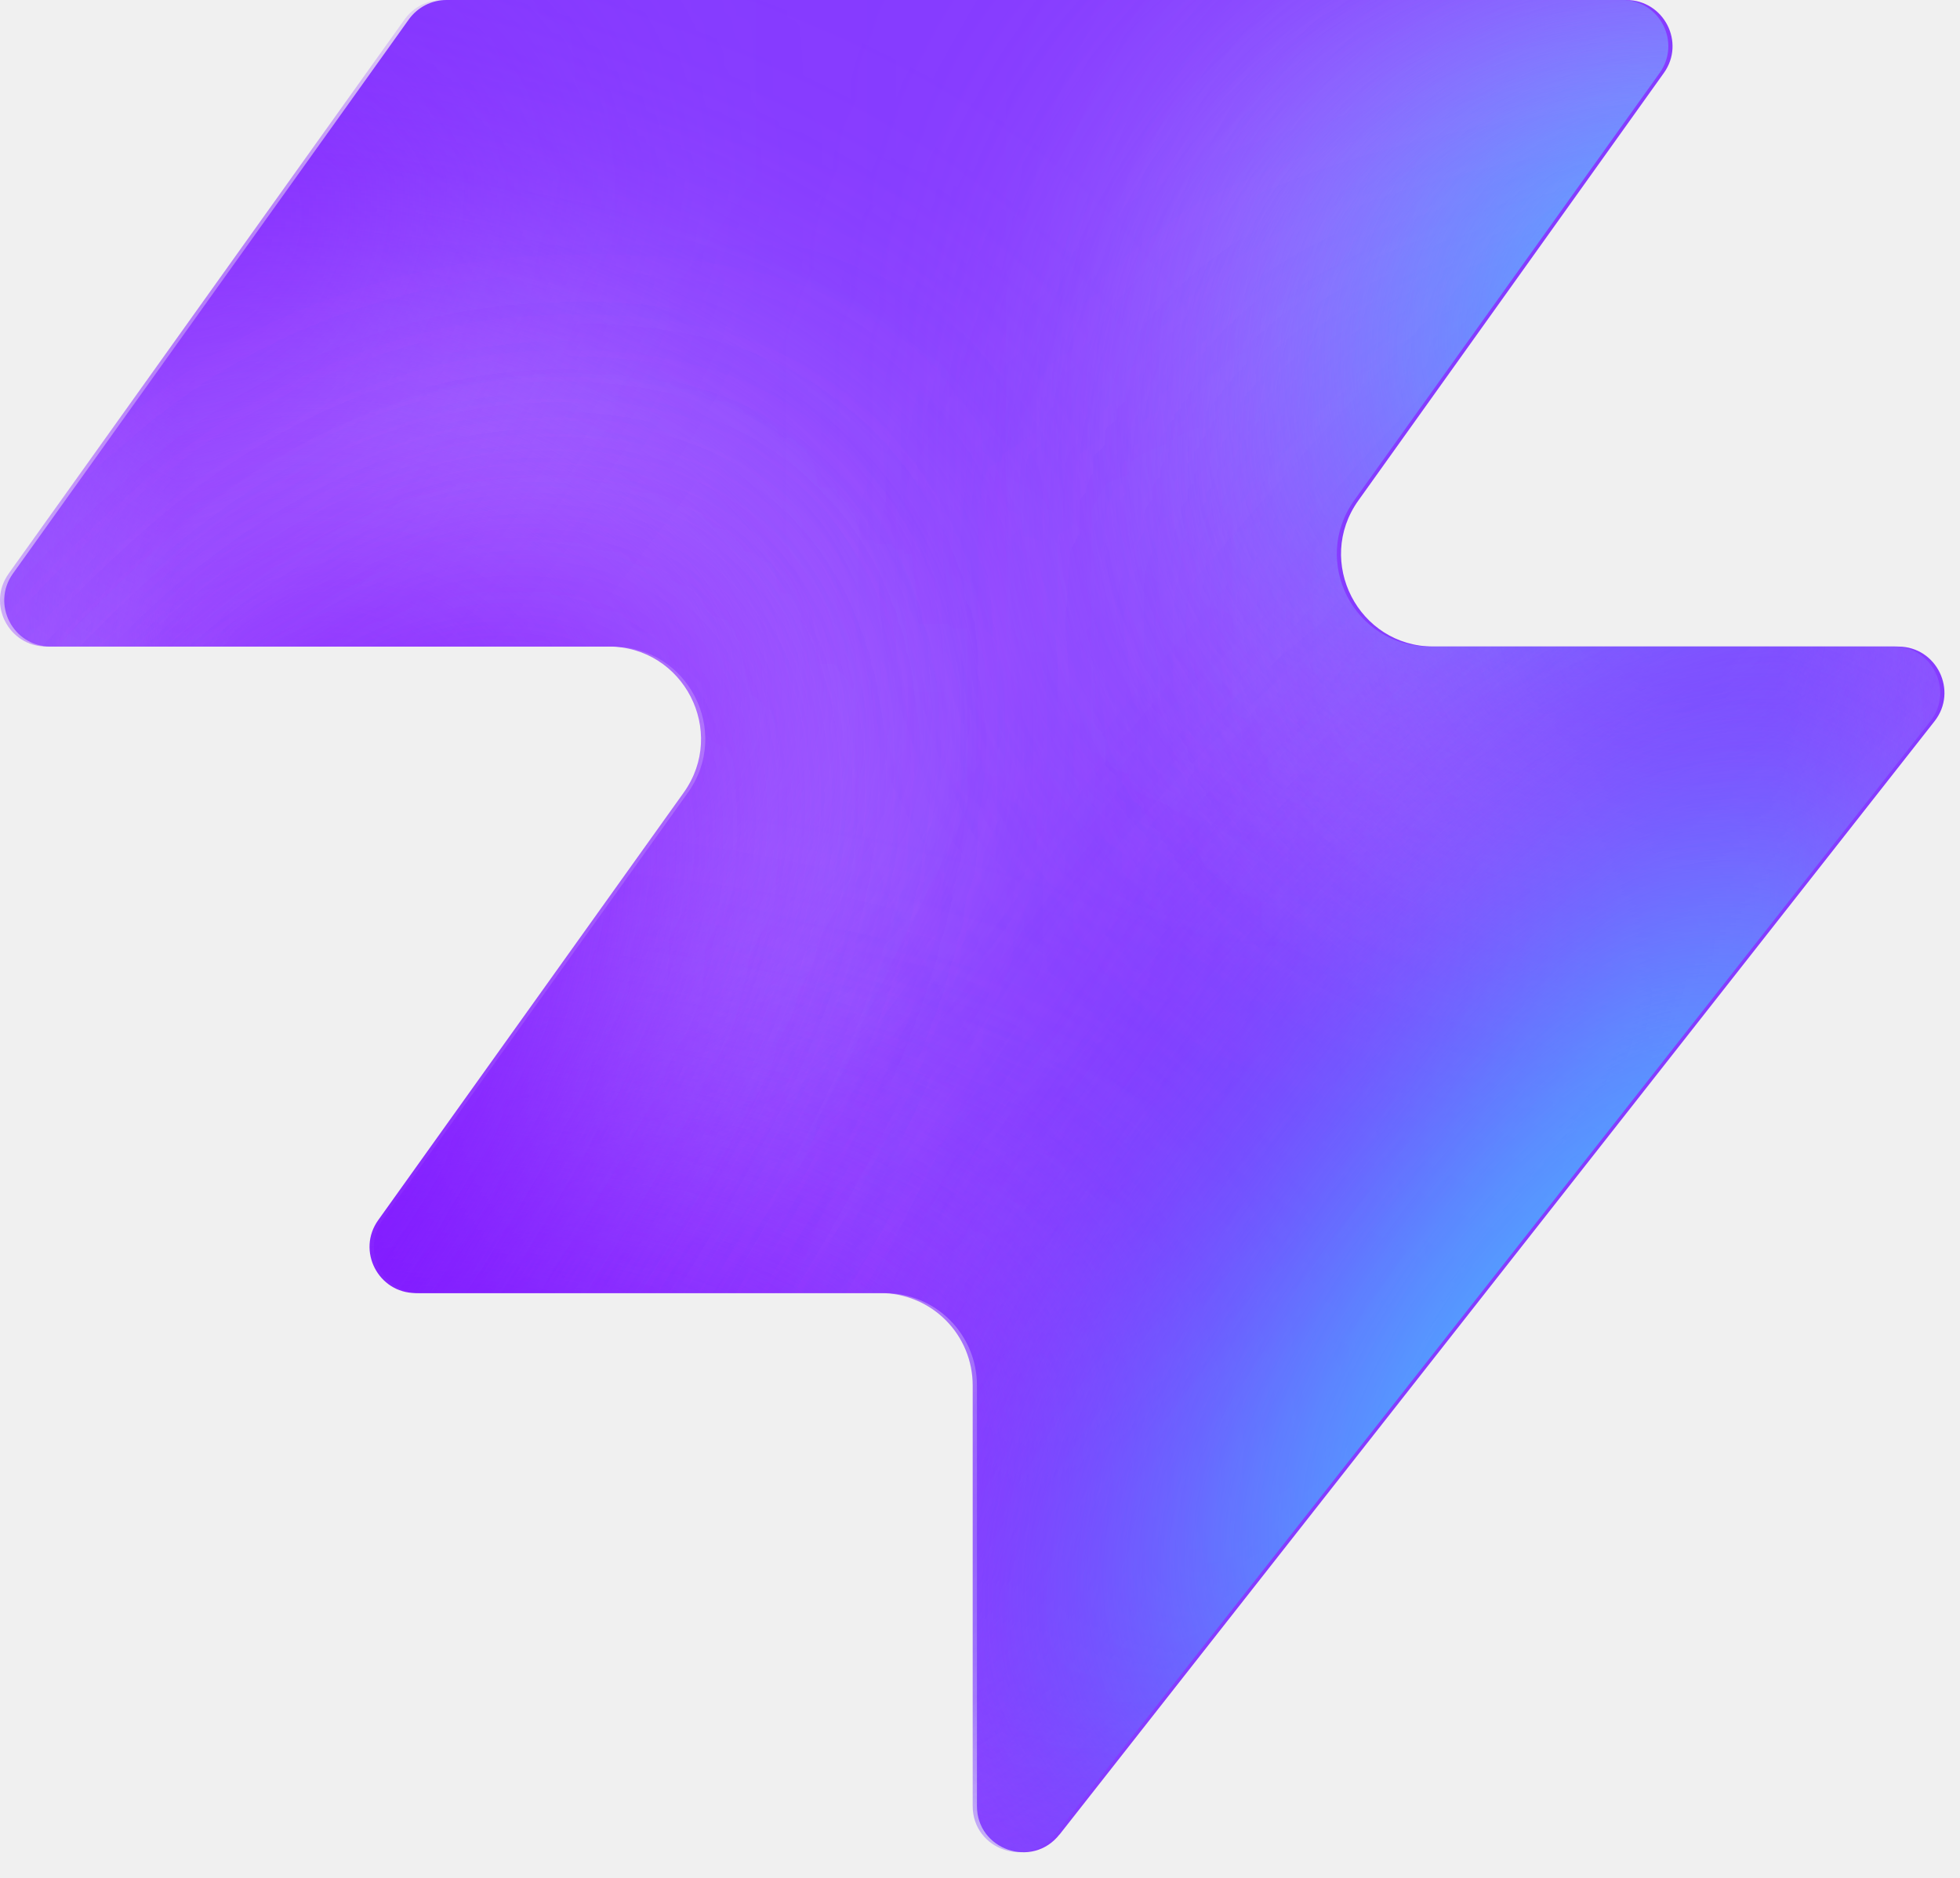
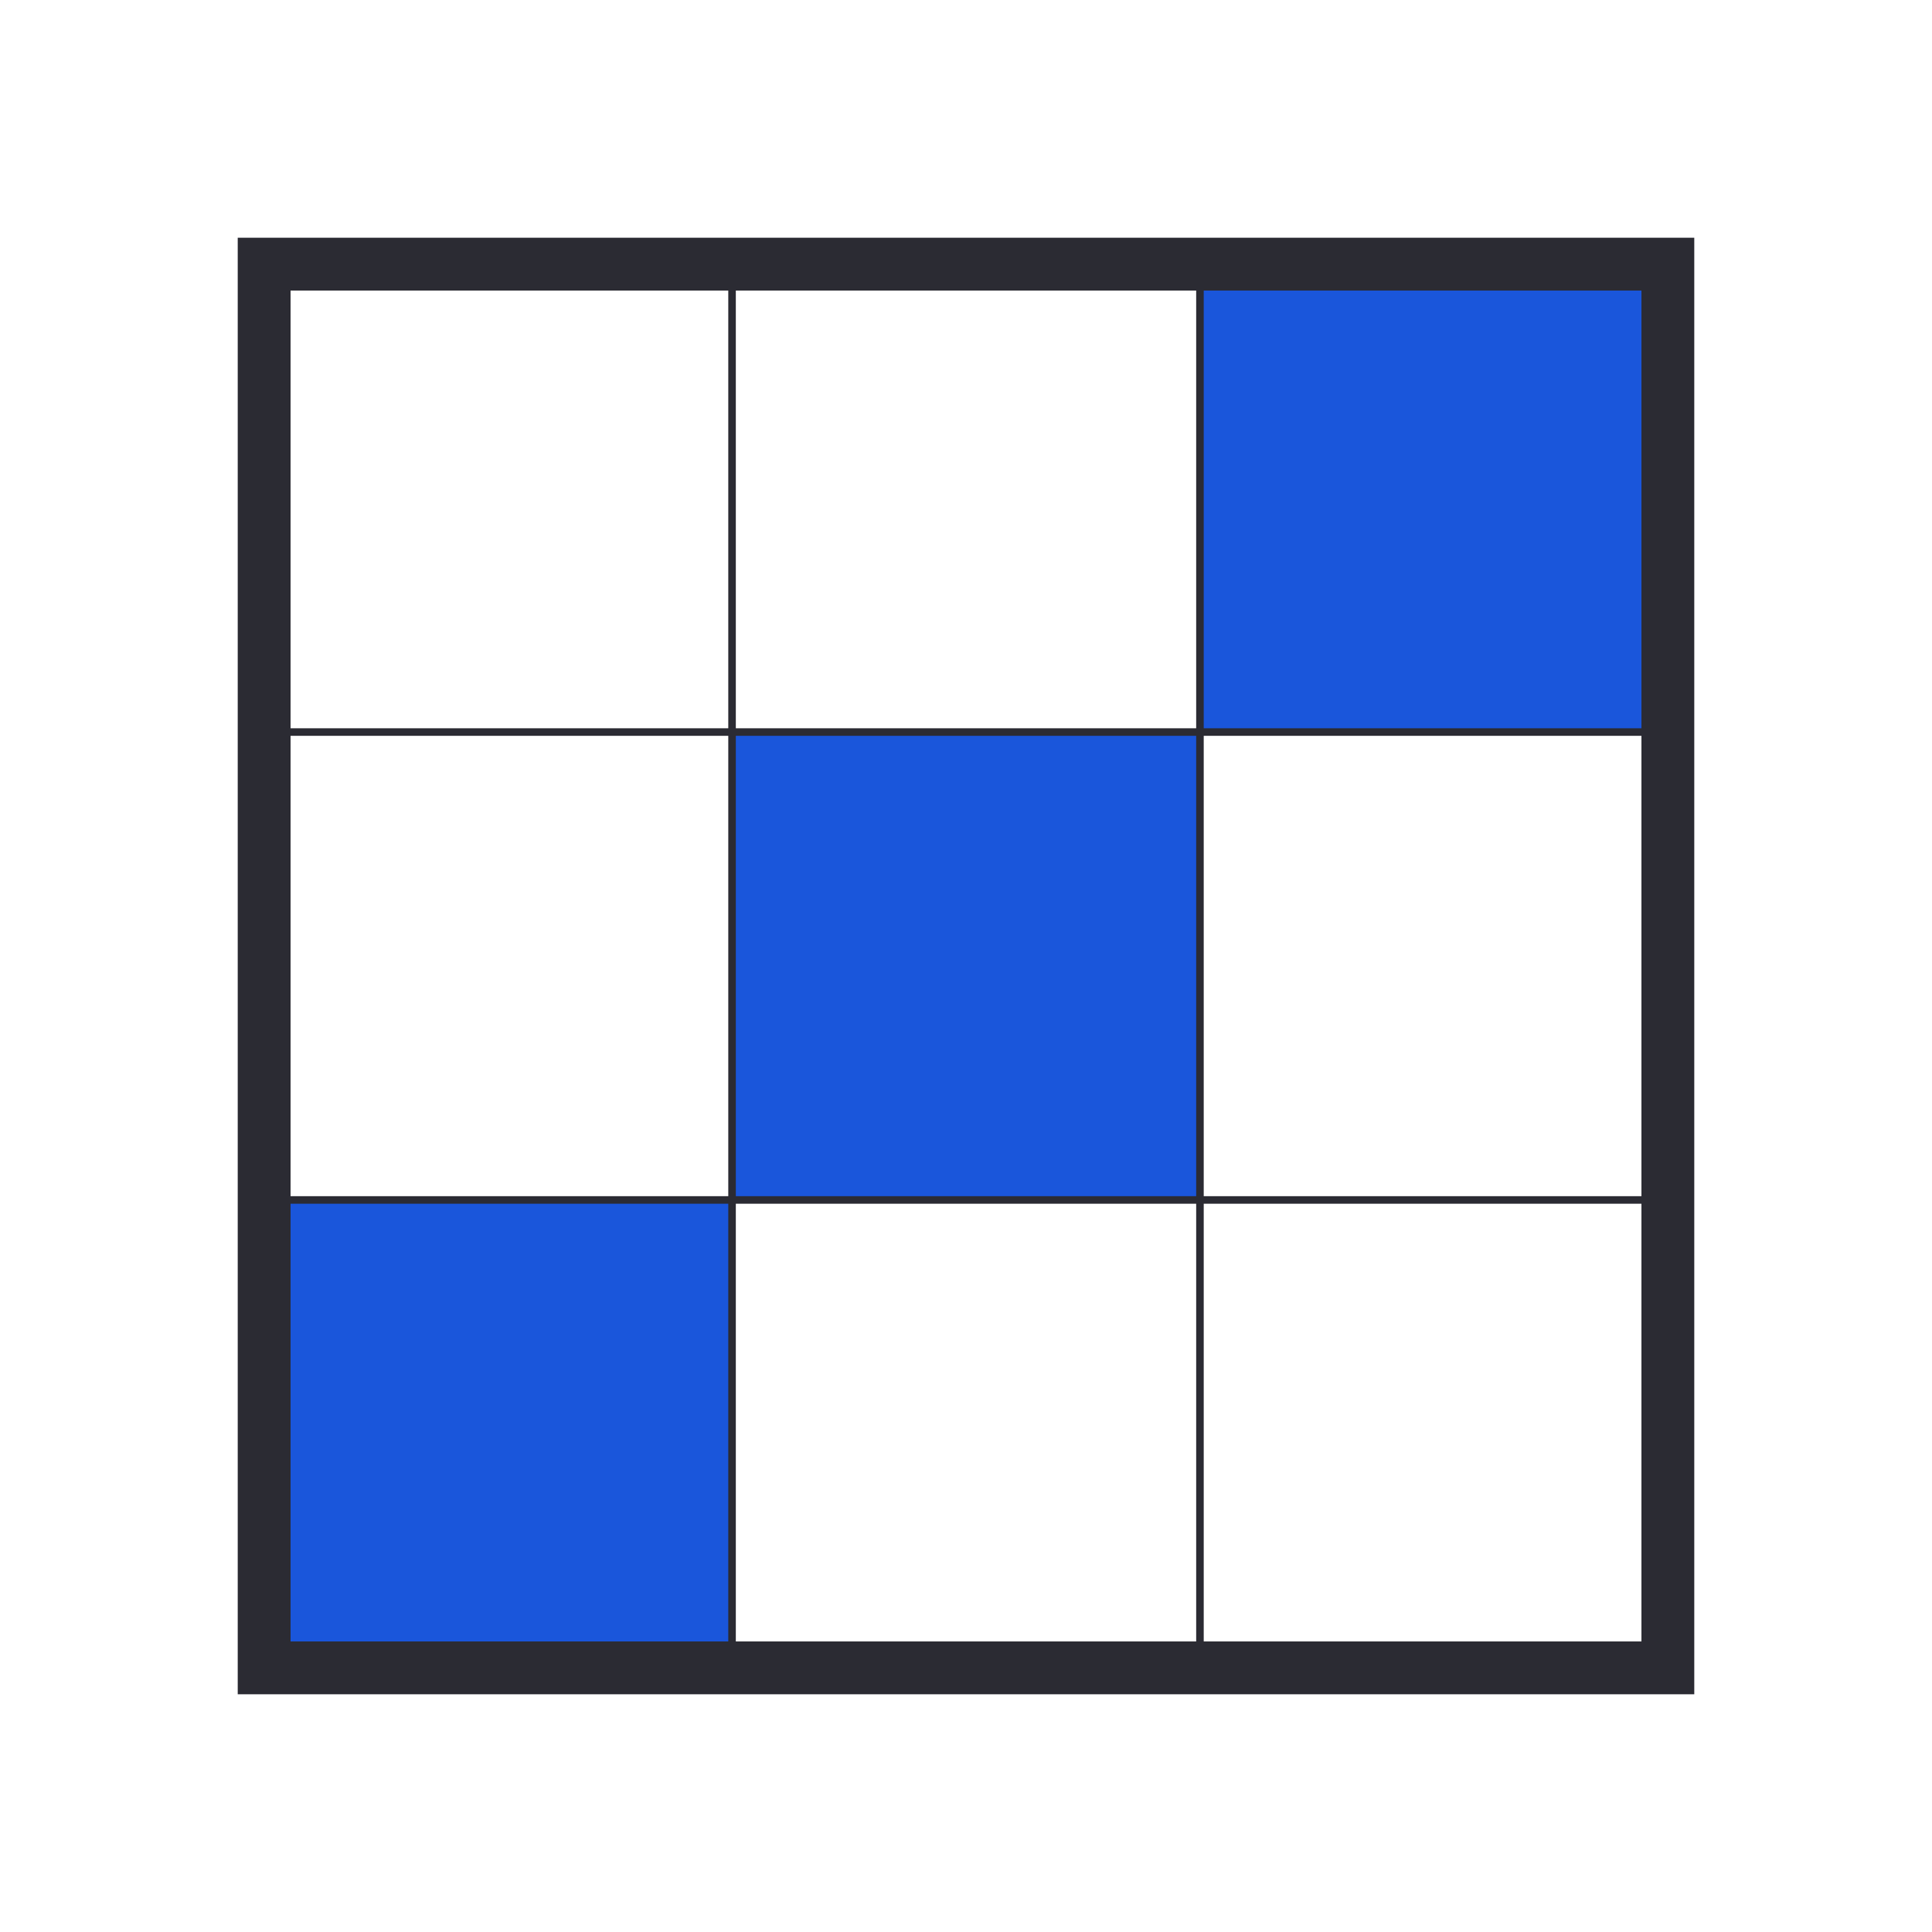
- <svg xmlns="http://www.w3.org/2000/svg" width="48" height="46" fill="none" viewBox="0 0 48 46">
-   <path fill="#863bff" d="M25.946 44.938c-.664.845-2.021.375-2.021-.698V33.937a2.26 2.26 0 0 0-2.262-2.262H10.287c-.92 0-1.456-1.04-.92-1.788l7.48-10.471c1.07-1.497 0-3.578-1.842-3.578H1.237c-.92 0-1.456-1.04-.92-1.788L10.013.474c.214-.297.556-.474.92-.474h28.894c.92 0 1.456 1.04.92 1.788l-7.48 10.471c-1.07 1.498 0 3.579 1.842 3.579h11.377c.943 0 1.473 1.088.89 1.83L25.947 44.94z" style="fill:#863bff;fill:color(display-p3 .525 .23 1);fill-opacity:1" />
-   <mask id="a" width="48" height="46" x="0" y="0" maskUnits="userSpaceOnUse" style="mask-type:alpha">
-     <path fill="#000" d="M25.842 44.938c-.664.844-2.021.375-2.021-.698V33.937a2.26 2.26 0 0 0-2.262-2.262H10.183c-.92 0-1.456-1.04-.92-1.788l7.48-10.471c1.07-1.498 0-3.579-1.842-3.579H1.133c-.92 0-1.456-1.04-.92-1.787L9.91.473c.214-.297.556-.474.92-.474h28.894c.92 0 1.456 1.04.92 1.788l-7.48 10.471c-1.07 1.498 0 3.578 1.842 3.578h11.377c.943 0 1.473 1.088.89 1.832L25.843 44.94z" style="fill:#000;fill-opacity:1" />
-   </mask>
-   <g mask="url(#a)">
-     <g filter="url(#b)">
-       <ellipse cx="5.508" cy="14.704" fill="#ede6ff" rx="5.508" ry="14.704" style="fill:#ede6ff;fill:color(display-p3 .927 .903 1);fill-opacity:1" transform="matrix(.00324 1 1 -.00324 -4.47 31.516)" />
-     </g>
-     <g filter="url(#c)">
-       <ellipse cx="10.399" cy="29.851" fill="#ede6ff" rx="10.399" ry="29.851" style="fill:#ede6ff;fill:color(display-p3 .927 .903 1);fill-opacity:1" transform="matrix(.00324 1 1 -.00324 -39.328 7.883)" />
-     </g>
-     <g filter="url(#d)">
-       <ellipse cx="5.508" cy="30.487" fill="#7e14ff" rx="5.508" ry="30.487" style="fill:#7e14ff;fill:color(display-p3 .492 .077 1);fill-opacity:1" transform="rotate(89.814 -25.913 -14.639)scale(1 -1)" />
-     </g>
-     <g filter="url(#e)">
-       <ellipse cx="5.508" cy="30.599" fill="#7e14ff" rx="5.508" ry="30.599" style="fill:#7e14ff;fill:color(display-p3 .492 .077 1);fill-opacity:1" transform="rotate(89.814 -32.644 -3.334)scale(1 -1)" />
-     </g>
-     <g filter="url(#f)">
-       <ellipse cx="5.508" cy="30.599" fill="#7e14ff" rx="5.508" ry="30.599" style="fill:#7e14ff;fill:color(display-p3 .492 .077 1);fill-opacity:1" transform="matrix(.00324 1 1 -.00324 -34.34 30.47)" />
-     </g>
-     <g filter="url(#g)">
-       <ellipse cx="14.072" cy="22.078" fill="#ede6ff" rx="14.072" ry="22.078" style="fill:#ede6ff;fill:color(display-p3 .927 .903 1);fill-opacity:1" transform="rotate(93.35 24.506 48.493)scale(-1 1)" />
-     </g>
-     <g filter="url(#h)">
-       <ellipse cx="3.47" cy="21.501" fill="#7e14ff" rx="3.47" ry="21.501" style="fill:#7e14ff;fill:color(display-p3 .492 .077 1);fill-opacity:1" transform="rotate(89.009 28.708 47.59)scale(-1 1)" />
-     </g>
-     <g filter="url(#i)">
-       <ellipse cx="3.47" cy="21.501" fill="#7e14ff" rx="3.47" ry="21.501" style="fill:#7e14ff;fill:color(display-p3 .492 .077 1);fill-opacity:1" transform="rotate(89.009 28.708 47.59)scale(-1 1)" />
-     </g>
-     <g filter="url(#j)">
-       <ellipse cx=".387" cy="8.972" fill="#7e14ff" rx="4.407" ry="29.108" style="fill:#7e14ff;fill:color(display-p3 .492 .077 1);fill-opacity:1" transform="rotate(39.51 .387 8.972)" />
-     </g>
-     <g filter="url(#k)">
-       <ellipse cx="47.523" cy="-6.092" fill="#7e14ff" rx="4.407" ry="29.108" style="fill:#7e14ff;fill:color(display-p3 .492 .077 1);fill-opacity:1" transform="rotate(37.892 47.523 -6.092)" />
-     </g>
-     <g filter="url(#l)">
-       <ellipse cx="41.412" cy="6.333" fill="#47bfff" rx="5.971" ry="9.665" style="fill:#47bfff;fill:color(display-p3 .28 .748 1);fill-opacity:1" transform="rotate(37.892 41.412 6.333)" />
-     </g>
-     <g filter="url(#m)">
-       <ellipse cx="-1.879" cy="38.332" fill="#7e14ff" rx="4.407" ry="29.108" style="fill:#7e14ff;fill:color(display-p3 .492 .077 1);fill-opacity:1" transform="rotate(37.892 -1.88 38.332)" />
-     </g>
-     <g filter="url(#n)">
-       <ellipse cx="-1.879" cy="38.332" fill="#7e14ff" rx="4.407" ry="29.108" style="fill:#7e14ff;fill:color(display-p3 .492 .077 1);fill-opacity:1" transform="rotate(37.892 -1.88 38.332)" />
-     </g>
-     <g filter="url(#o)">
-       <ellipse cx="35.651" cy="29.907" fill="#7e14ff" rx="4.407" ry="29.108" style="fill:#7e14ff;fill:color(display-p3 .492 .077 1);fill-opacity:1" transform="rotate(37.892 35.651 29.907)" />
-     </g>
-     <g filter="url(#p)">
-       <ellipse cx="38.418" cy="32.4" fill="#47bfff" rx="5.971" ry="15.297" style="fill:#47bfff;fill:color(display-p3 .28 .748 1);fill-opacity:1" transform="rotate(37.892 38.418 32.4)" />
-     </g>
+ <svg xmlns="http://www.w3.org/2000/svg" width="1024" height="1024" viewBox="0 0 1024 1024">
+   <rect width="1024" height="1024" fill="#ffffff" />
+   <rect x="140" y="140" width="248" height="248" fill="#ffffff" />
+   <rect x="388" y="140" width="248" height="248" fill="#ffffff" />
+   <rect x="636" y="140" width="248" height="248" fill="#1a56db" />
+   <rect x="140" y="388" width="248" height="248" fill="#ffffff" />
+   <rect x="388" y="388" width="248" height="248" fill="#1a56db" />
+   <rect x="636" y="388" width="248" height="248" fill="#ffffff" />
+   <rect x="140" y="636" width="248" height="248" fill="#1a56db" />
+   <rect x="388" y="636" width="248" height="248" fill="#ffffff" />
+   <rect x="636" y="636" width="248" height="248" fill="#ffffff" />
+   <g stroke="#2b2b33" stroke-width="4">
+     <line x1="388" y1="140" x2="388" y2="884" />
+     <line x1="636" y1="140" x2="636" y2="884" />
+     <line x1="140" y1="388" x2="884" y2="388" />
+     <line x1="140" y1="636" x2="884" y2="636" />
  </g>
-   <defs>
-     <filter id="b" width="60.045" height="41.654" x="-19.77" y="16.149" color-interpolation-filters="sRGB" filterUnits="userSpaceOnUse">
-       <feFlood flood-opacity="0" result="BackgroundImageFix" />
-       <feBlend in="SourceGraphic" in2="BackgroundImageFix" result="shape" />
-       <feGaussianBlur result="effect1_foregroundBlur_2002_17158" stdDeviation="7.659" />
-     </filter>
-     <filter id="c" width="90.34" height="51.437" x="-54.613" y="-7.533" color-interpolation-filters="sRGB" filterUnits="userSpaceOnUse">
-       <feFlood flood-opacity="0" result="BackgroundImageFix" />
-       <feBlend in="SourceGraphic" in2="BackgroundImageFix" result="shape" />
-       <feGaussianBlur result="effect1_foregroundBlur_2002_17158" stdDeviation="7.659" />
-     </filter>
-     <filter id="d" width="79.355" height="29.4" x="-49.64" y="2.03" color-interpolation-filters="sRGB" filterUnits="userSpaceOnUse">
-       <feFlood flood-opacity="0" result="BackgroundImageFix" />
-       <feBlend in="SourceGraphic" in2="BackgroundImageFix" result="shape" />
-       <feGaussianBlur result="effect1_foregroundBlur_2002_17158" stdDeviation="4.596" />
-     </filter>
-     <filter id="e" width="79.579" height="29.4" x="-45.045" y="20.029" color-interpolation-filters="sRGB" filterUnits="userSpaceOnUse">
-       <feFlood flood-opacity="0" result="BackgroundImageFix" />
-       <feBlend in="SourceGraphic" in2="BackgroundImageFix" result="shape" />
-       <feGaussianBlur result="effect1_foregroundBlur_2002_17158" stdDeviation="4.596" />
-     </filter>
-     <filter id="f" width="79.579" height="29.4" x="-43.513" y="21.178" color-interpolation-filters="sRGB" filterUnits="userSpaceOnUse">
-       <feFlood flood-opacity="0" result="BackgroundImageFix" />
-       <feBlend in="SourceGraphic" in2="BackgroundImageFix" result="shape" />
-       <feGaussianBlur result="effect1_foregroundBlur_2002_17158" stdDeviation="4.596" />
-     </filter>
-     <filter id="g" width="74.749" height="58.852" x="15.756" y="-17.901" color-interpolation-filters="sRGB" filterUnits="userSpaceOnUse">
-       <feFlood flood-opacity="0" result="BackgroundImageFix" />
-       <feBlend in="SourceGraphic" in2="BackgroundImageFix" result="shape" />
-       <feGaussianBlur result="effect1_foregroundBlur_2002_17158" stdDeviation="7.659" />
-     </filter>
-     <filter id="h" width="61.377" height="25.362" x="23.548" y="2.284" color-interpolation-filters="sRGB" filterUnits="userSpaceOnUse">
-       <feFlood flood-opacity="0" result="BackgroundImageFix" />
-       <feBlend in="SourceGraphic" in2="BackgroundImageFix" result="shape" />
-       <feGaussianBlur result="effect1_foregroundBlur_2002_17158" stdDeviation="4.596" />
-     </filter>
-     <filter id="i" width="61.377" height="25.362" x="23.548" y="2.284" color-interpolation-filters="sRGB" filterUnits="userSpaceOnUse">
-       <feFlood flood-opacity="0" result="BackgroundImageFix" />
-       <feBlend in="SourceGraphic" in2="BackgroundImageFix" result="shape" />
-       <feGaussianBlur result="effect1_foregroundBlur_2002_17158" stdDeviation="4.596" />
-     </filter>
-     <filter id="j" width="56.045" height="63.649" x="-27.636" y="-22.853" color-interpolation-filters="sRGB" filterUnits="userSpaceOnUse">
-       <feFlood flood-opacity="0" result="BackgroundImageFix" />
-       <feBlend in="SourceGraphic" in2="BackgroundImageFix" result="shape" />
-       <feGaussianBlur result="effect1_foregroundBlur_2002_17158" stdDeviation="4.596" />
-     </filter>
-     <filter id="k" width="54.814" height="64.646" x="20.116" y="-38.415" color-interpolation-filters="sRGB" filterUnits="userSpaceOnUse">
-       <feFlood flood-opacity="0" result="BackgroundImageFix" />
-       <feBlend in="SourceGraphic" in2="BackgroundImageFix" result="shape" />
-       <feGaussianBlur result="effect1_foregroundBlur_2002_17158" stdDeviation="4.596" />
-     </filter>
-     <filter id="l" width="33.541" height="35.313" x="24.641" y="-11.323" color-interpolation-filters="sRGB" filterUnits="userSpaceOnUse">
-       <feFlood flood-opacity="0" result="BackgroundImageFix" />
-       <feBlend in="SourceGraphic" in2="BackgroundImageFix" result="shape" />
-       <feGaussianBlur result="effect1_foregroundBlur_2002_17158" stdDeviation="4.596" />
-     </filter>
-     <filter id="m" width="54.814" height="64.646" x="-29.286" y="6.009" color-interpolation-filters="sRGB" filterUnits="userSpaceOnUse">
-       <feFlood flood-opacity="0" result="BackgroundImageFix" />
-       <feBlend in="SourceGraphic" in2="BackgroundImageFix" result="shape" />
-       <feGaussianBlur result="effect1_foregroundBlur_2002_17158" stdDeviation="4.596" />
-     </filter>
-     <filter id="n" width="54.814" height="64.646" x="-29.286" y="6.009" color-interpolation-filters="sRGB" filterUnits="userSpaceOnUse">
-       <feFlood flood-opacity="0" result="BackgroundImageFix" />
-       <feBlend in="SourceGraphic" in2="BackgroundImageFix" result="shape" />
-       <feGaussianBlur result="effect1_foregroundBlur_2002_17158" stdDeviation="4.596" />
-     </filter>
-     <filter id="o" width="54.814" height="64.646" x="8.244" y="-2.416" color-interpolation-filters="sRGB" filterUnits="userSpaceOnUse">
-       <feFlood flood-opacity="0" result="BackgroundImageFix" />
-       <feBlend in="SourceGraphic" in2="BackgroundImageFix" result="shape" />
-       <feGaussianBlur result="effect1_foregroundBlur_2002_17158" stdDeviation="4.596" />
-     </filter>
-     <filter id="p" width="39.409" height="43.623" x="18.713" y="10.588" color-interpolation-filters="sRGB" filterUnits="userSpaceOnUse">
-       <feFlood flood-opacity="0" result="BackgroundImageFix" />
-       <feBlend in="SourceGraphic" in2="BackgroundImageFix" result="shape" />
-       <feGaussianBlur result="effect1_foregroundBlur_2002_17158" stdDeviation="4.596" />
-     </filter>
-   </defs>
+   <rect x="140" y="140" width="744" height="744" fill="none" stroke="#2b2b33" stroke-width="28" />
</svg>
